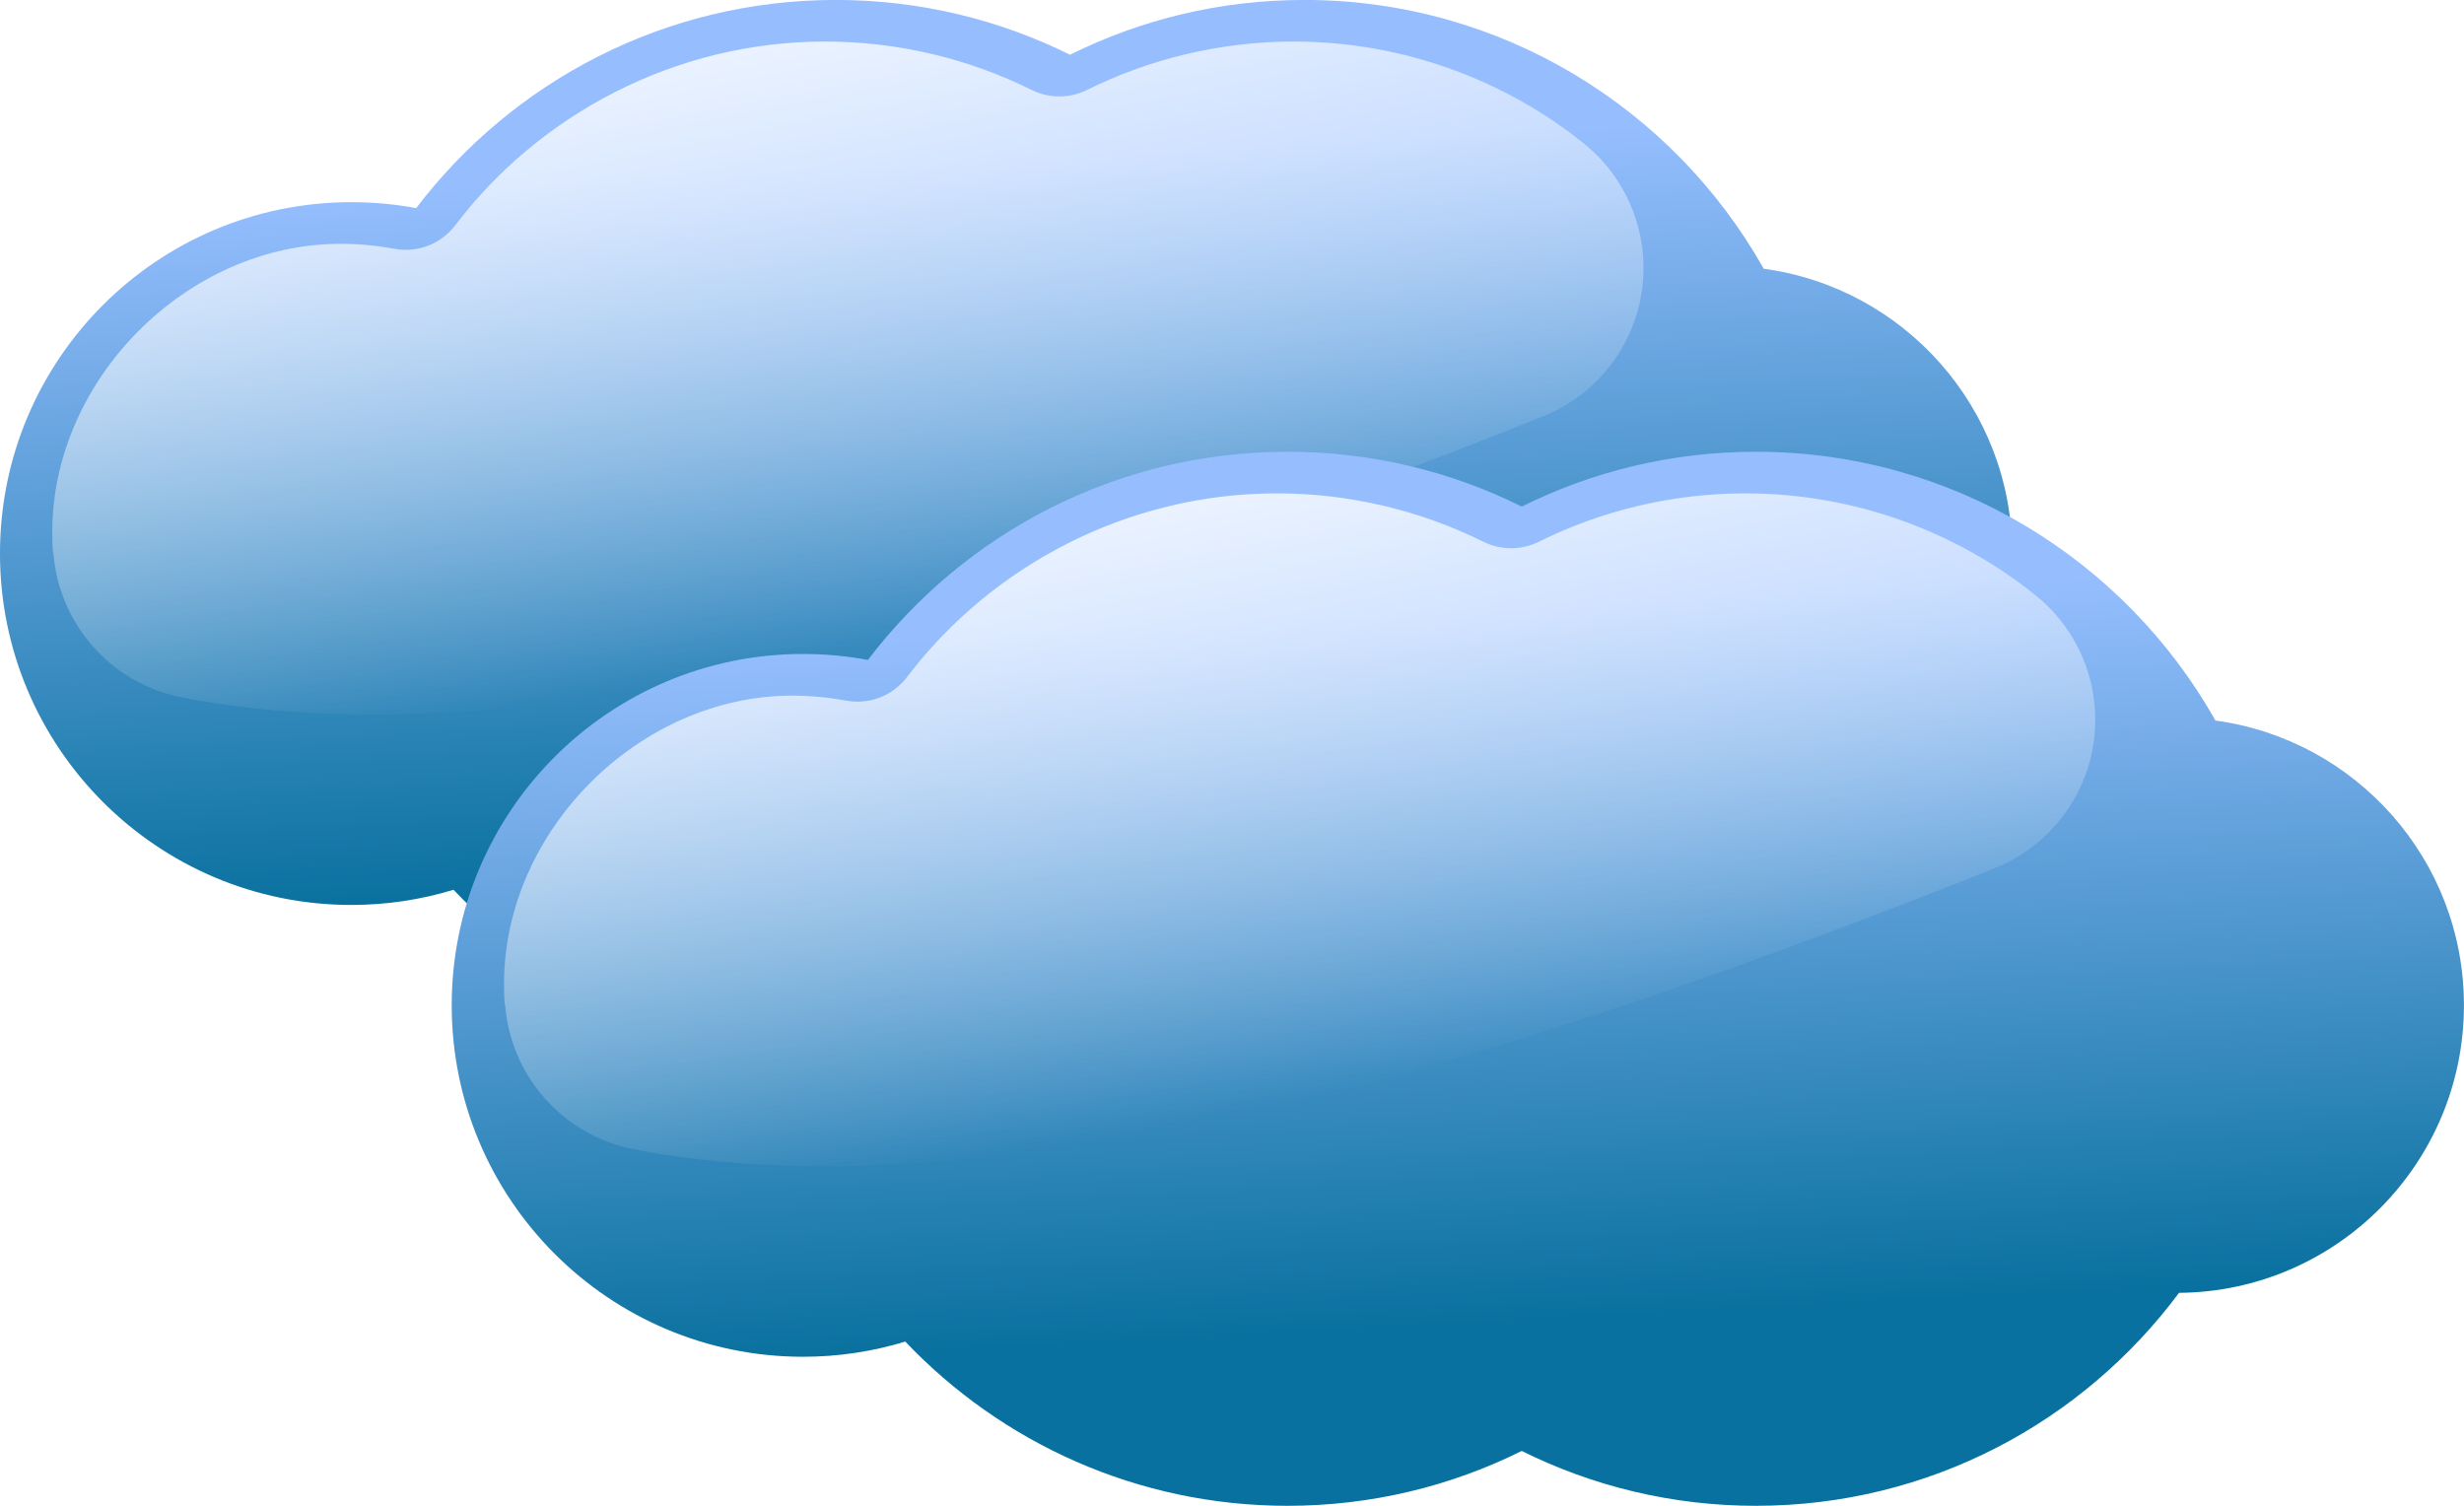
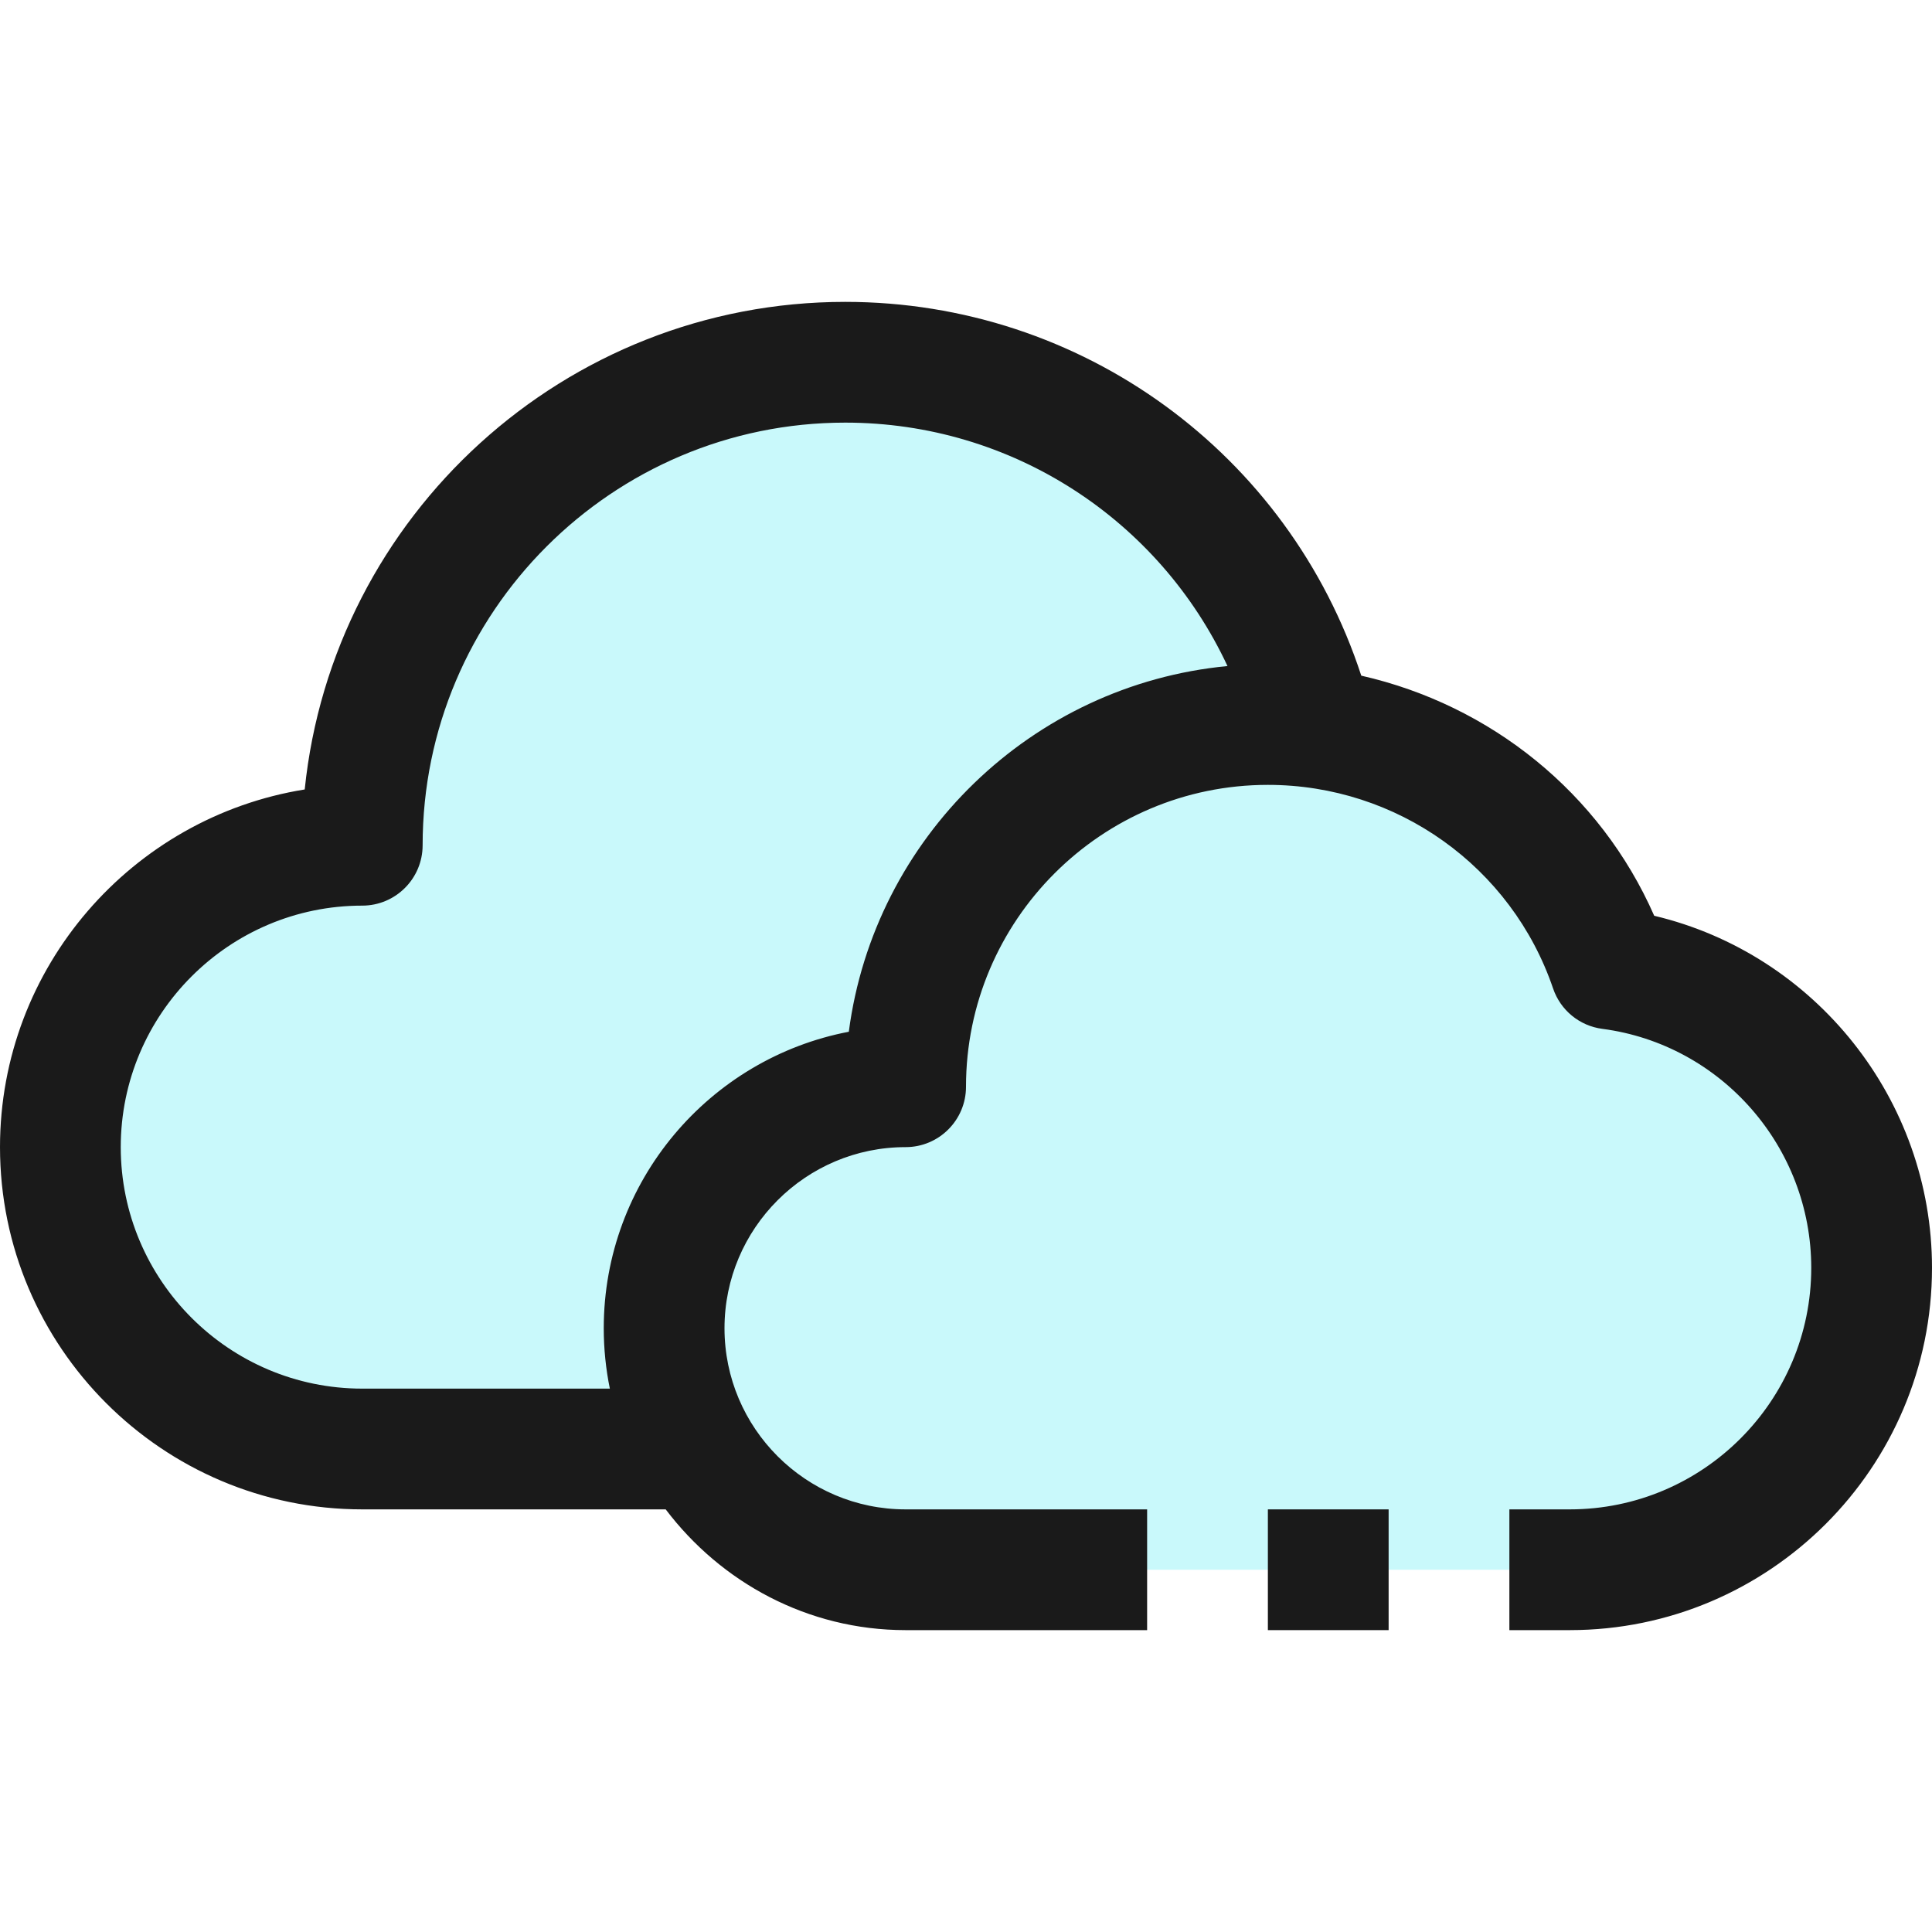
- <svg xmlns="http://www.w3.org/2000/svg" xmlns:xlink="http://www.w3.org/1999/xlink" id="svg2" viewBox="0 0 217.16 132.71" version="1.0">
-   <defs id="defs4">
-     <linearGradient id="linearGradient3359">
-       <stop id="stop3361" style="stop-color:rgb(255, 255, 255)" offset="0" />
-       <stop id="stop3363" style="stop-color:rgb(255, 255, 255);stop-opacity:0" offset="1" />
-     </linearGradient>
-     <linearGradient id="linearGradient3341">
-       <stop id="stop3343" style="stop-color:rgb(150, 190, 255)" offset="0" />
-       <stop id="stop3345" style="stop-color:rgb(9, 113, 159)" offset="1" />
-     </linearGradient>
-     <linearGradient id="linearGradient4155" y2="670.52" xlink:href="#linearGradient3341" gradientUnits="userSpaceOnUse" x2="-83.844" gradientTransform="translate(533.36 20.203)" y1="535.16" x1="-90.914" />
-     <linearGradient id="linearGradient4157" y2="632.14" xlink:href="#linearGradient3359" gradientUnits="userSpaceOnUse" x2="-111.85" y1="490.72" x1="-139.4" />
-   </defs>
-   <g id="layer1" transform="translate(-149.92 -429.36)">
-     <g id="g4147" transform="translate(0 2.4862)">
-       <g id="g2888" transform="matrix(.46448 0 0 .46448 29.799 182.98)">
-         <path id="path2890" style="fill-rule:evenodd;fill:url(#linearGradient4155)" d="m417.2 525.08c-32.47 0-61.35 15.49-79.62 39.5-3.99-0.75-8.11-1.13-12.31-1.13-36.81 0-66.66 29.86-66.66 66.66s29.85 66.69 66.66 66.69c6.75 0 13.26-1.01 19.4-2.88 18.23 19.18 44.01 31.16 72.53 31.16 15.97 0 31.05-3.75 44.44-10.41 13.39 6.66 28.48 10.41 44.44 10.41 32.87 0 62.05-15.9 80.28-40.41 29.9-0.25 54.06-24.61 54.06-54.56 0-27.61-20.53-50.43-47.15-54.03-17.15-30.44-49.78-51-87.19-51-15.97 0-31.05 3.74-44.44 10.4-13.39-6.66-28.47-10.4-44.44-10.4z" />
-         <path id="path2892" style="fill-rule:evenodd;fill:url(#linearGradient4157)" d="m-116.16 516.81c-28.49 0-54.19 13.85-70.12 34.78-2.77 3.65-7.19 5.37-11.69 4.53-3.26-0.6-6.64-0.93-10.12-0.93-29.08 0-54.72 25.64-54.72 54.72 0 3.83 0.29 5.13 0.19 3.53 0.87 13.73 10.87 25.15 24.37 27.81 32.07 6.34 75.55 3.48 127.22-9.34 41.694-10.35 86.569-26.18 131.12-44 9.988-4.01 17.103-13 18.697-23.64s-2.571-21.33-10.943-28.08c-14.971-12.06-34.361-19.38-55.125-19.38-13.952 0-27.419 3.34-39.125 9.16-3.372 1.68-7.254 1.68-10.625 0-11.707-5.82-25.169-9.16-39.129-9.16z" transform="translate(531.34 16.162)" />
-       </g>
-       <g id="g2878" transform="matrix(.46448 0 0 .46448 69.612 222.8)">
-         <path id="path2880" style="fill-rule:evenodd;fill:url(#linearGradient4155)" d="m417.2 525.08c-32.47 0-61.35 15.49-79.62 39.5-3.99-0.75-8.11-1.13-12.31-1.13-36.81 0-66.66 29.86-66.66 66.66s29.85 66.69 66.66 66.69c6.75 0 13.26-1.01 19.4-2.88 18.23 19.18 44.01 31.16 72.53 31.16 15.97 0 31.05-3.75 44.44-10.41 13.39 6.66 28.48 10.41 44.44 10.41 32.87 0 62.05-15.9 80.28-40.41 29.9-0.25 54.06-24.61 54.06-54.56 0-27.61-20.53-50.43-47.15-54.03-17.15-30.44-49.78-51-87.19-51-15.97 0-31.05 3.74-44.44 10.4-13.39-6.66-28.47-10.4-44.44-10.4z" />
-         <path id="path2882" style="fill-rule:evenodd;fill:url(#linearGradient4157)" d="m-116.16 516.81c-28.49 0-54.19 13.85-70.12 34.78-2.77 3.65-7.19 5.37-11.69 4.53-3.26-0.6-6.64-0.93-10.12-0.93-29.08 0-54.72 25.64-54.72 54.72 0 3.83 0.29 5.13 0.19 3.53 0.87 13.73 10.87 25.15 24.37 27.81 32.07 6.34 75.55 3.48 127.22-9.34 41.694-10.35 86.569-26.18 131.12-44 9.988-4.01 17.103-13 18.697-23.64s-2.571-21.33-10.943-28.08c-14.971-12.06-34.361-19.38-55.125-19.38-13.952 0-27.419 3.34-39.125 9.16-3.372 1.68-7.254 1.68-10.625 0-11.707-5.82-25.169-9.16-39.129-9.16z" transform="translate(531.34 16.162)" />
-       </g>
+ <svg xmlns="http://www.w3.org/2000/svg" enable-background="new 0 0 32 32" id="Filled_Outline" version="1.1" viewBox="0 0 32 32" xml:space="preserve">
+   <g>
+     <g>
+       <path d="M6,24c-2.76,0-5-2.24-5-5s2.24-5,5-5c0-4.42,3.58-8,8-8c3.75,0,6.89,2.57,7.76,6.05    C24.71,12.42,27,14.95,27,18c0,3.31-2.69,6-6,6H6z" fill="#C9F9FB" />
+       <path d="M15,26c-2.21,0-4-1.79-4-4s1.79-4,4-4c0-3.31,2.69-6,6-6c2.63,0,4.87,1.7,5.67,4.05    C29.11,16.37,31,18.47,31,21c0,2.76-2.24,5-5,5H15z" fill="#C9F9FB" />
+     </g>
+     <g>
+       <path d="M27.399,15.168c-0.895-2.038-2.712-3.491-4.852-3.977C21.347,7.517,17.922,5,14,5    c-4.651,0-8.489,3.545-8.953,8.076C2.19,13.534,0,16.016,0,19c0,3.309,2.691,6,6,6h5.026c0.914,1.207,2.348,2,3.974,2h4v-2h-4    c-1.654,0-3-1.346-3-3s1.346-3,3-3c0.552,0,1-0.448,1-1c0-2.757,2.243-5,5-5c2.139,0,4.037,1.355,4.724,3.372    c0.122,0.36,0.438,0.62,0.816,0.669C28.513,17.3,30,19.002,30,21c0,2.206-1.794,4-4,4h-1v2h1c3.309,0,6-2.691,6-6    C32,18.208,30.061,15.8,27.399,15.168z M14.059,17.089C11.75,17.53,10,19.564,10,22c0,0.342,0.035,0.677,0.101,1H6    c-2.206,0-4-1.794-4-4s1.794-4,4-4c0.552,0,1-0.448,1-1c0-3.86,3.14-7,7-7c2.762,0,5.2,1.609,6.331,4.032    C17.086,11.341,14.479,13.876,14.059,17.089z" fill="#1A1A1A" />
+       <rect fill="#1A1A1A" height="2" width="2" x="21" y="25" />
    </g>
  </g>
</svg>
